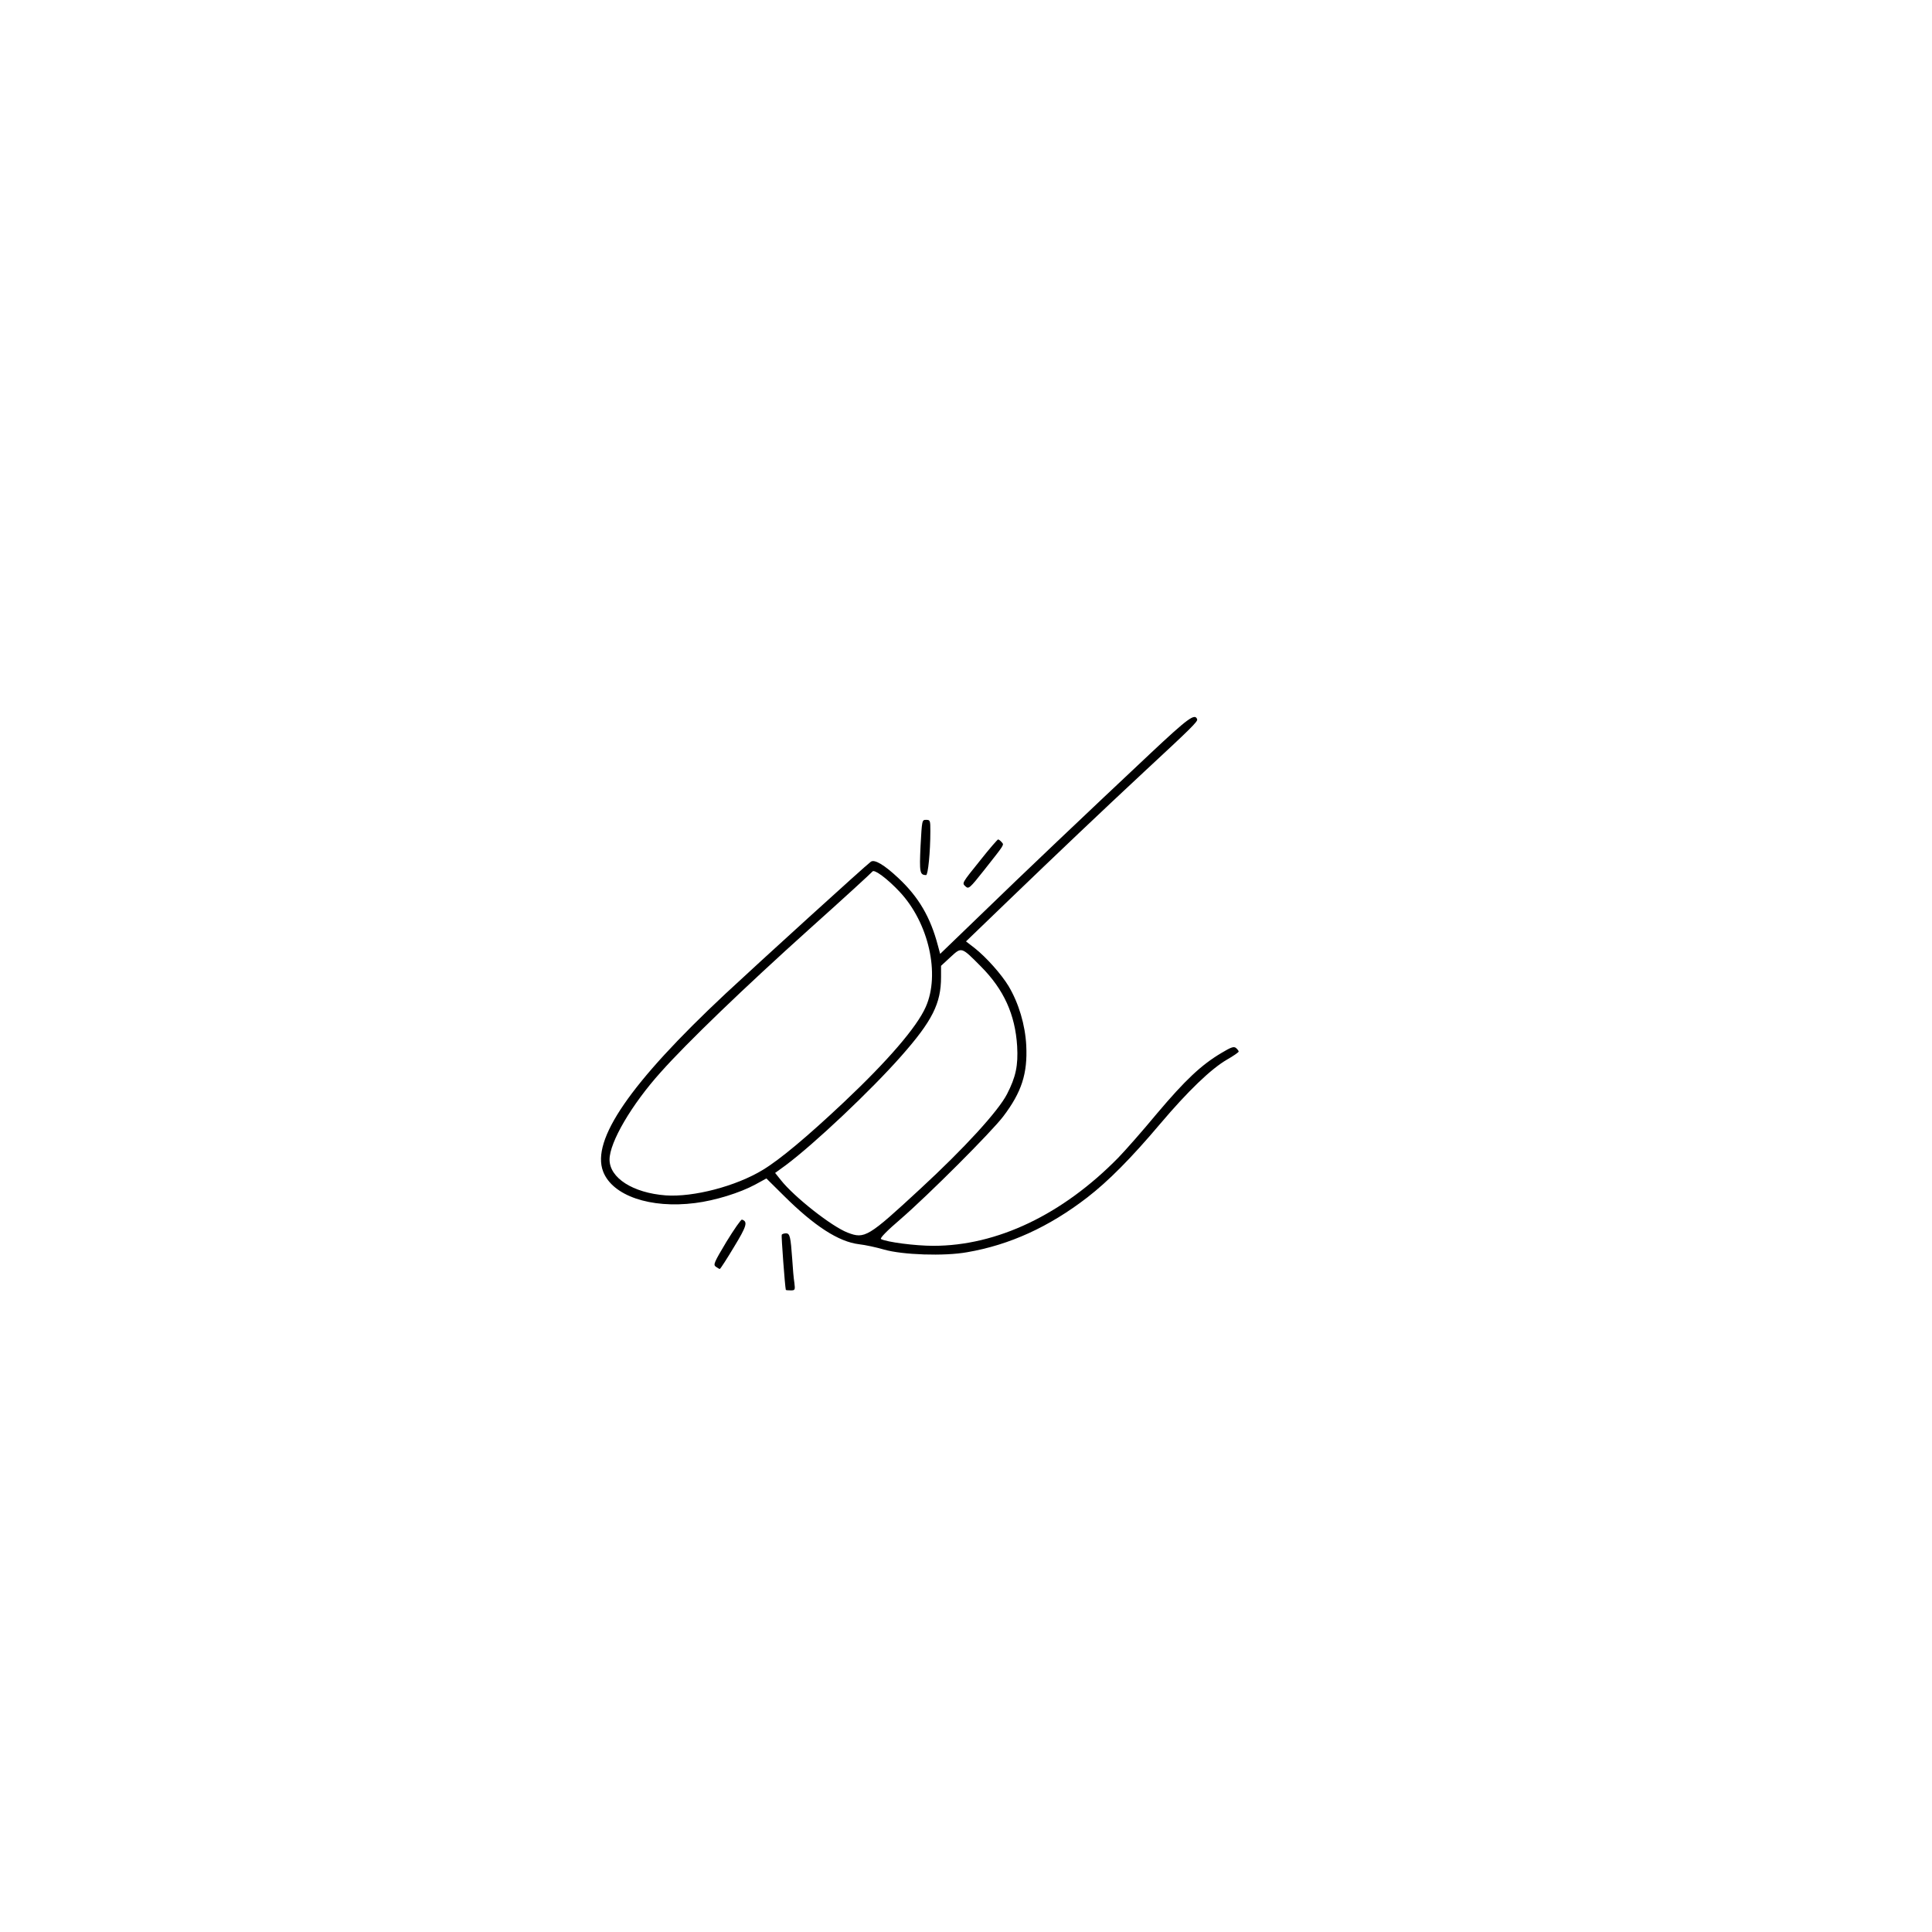
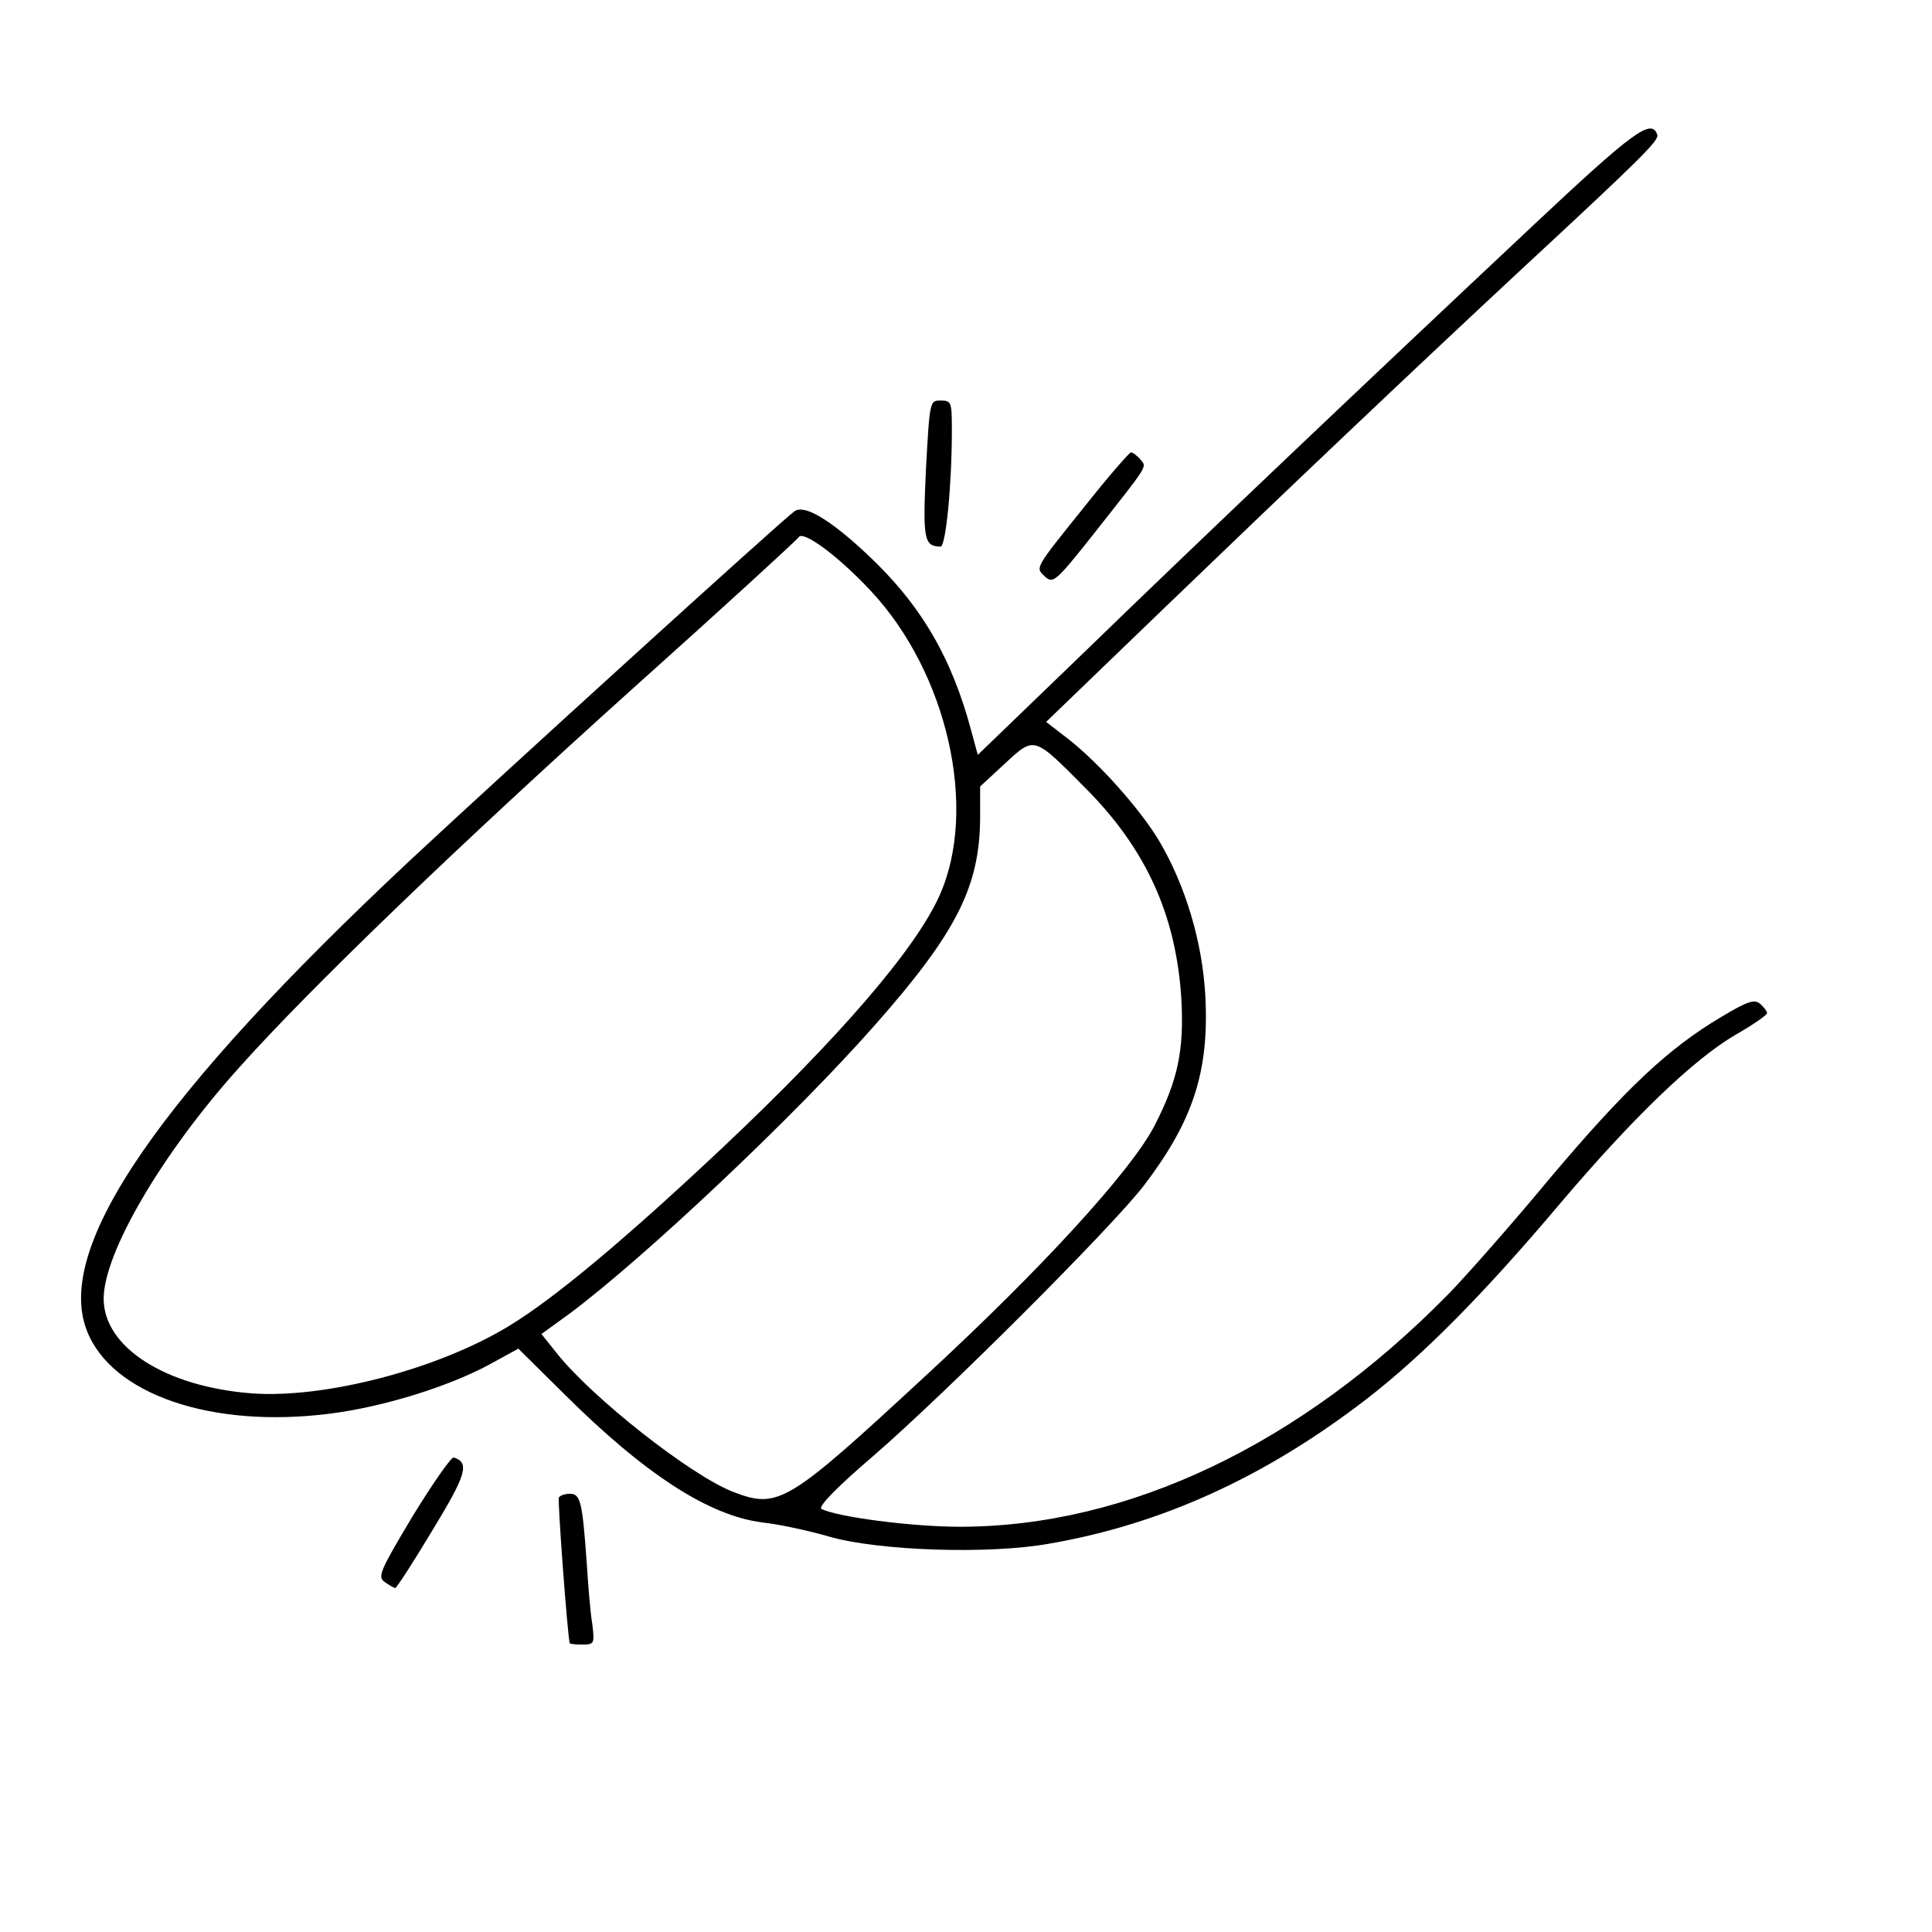
- <svg xmlns="http://www.w3.org/2000/svg" version="1.0" viewBox="0 0 1084 1084">
+ <svg xmlns="http://www.w3.org/2000/svg" viewBox="320 410 410 340" width="256" height="256" aria-hidden="true">
  <path d="M645.5 422.7c-36 33.8-71.6 67.6-95.5 90.8l-22.5 21.7-1.3-4.8c-4.2-15.9-10.8-27.1-22.1-37.7-8-7.5-13.4-10.7-15.5-9.2-2.7 1.9-63.5 57.2-81.6 74.1-53.3 49.9-75.4 82-68.6 99.7 5.2 13.6 26.5 20.9 51.6 17.7 11.2-1.4 25.1-5.7 33.8-10.4l6.2-3.4 9.8 9.7c17.1 17 30.7 25.8 42.1 27.2 3.6.4 10 1.8 14.1 3 10.4 3 33.8 3.8 46.6 1.5 23.9-4.1 46-14.2 67.4-30.7 11.9-9.2 24.7-22.1 41-41.4 15.5-18.3 28.4-30.7 37.3-35.9 3.7-2.1 6.7-4.2 6.7-4.6s-.7-1.3-1.5-2c-1.2-1-2.7-.5-8.2 2.8-11.3 6.7-20.3 15.2-36.1 33.9-8.2 9.9-18 21-21.8 24.9-31.3 31.9-68 49.4-103.7 49.4-10.3 0-26.2-2.1-29.4-3.8-.7-.5 3.4-4.7 11-11.2 15.6-13.5 50.9-48.8 57.6-57.6 10.3-13.6 13.7-24 12.9-39.9-.6-11.5-4.2-23.6-9.9-33.2-4-6.6-12.4-16.1-19.1-21.4l-4.8-3.7 24.8-23.9c26.9-25.9 50.8-48.6 75.7-71.8 25.9-24 29.6-27.7 29.2-28.9-1.2-3.6-5.1-.7-26.2 19.1m-140.7 77.7c16.3 17.4 22.8 46.3 14.6 64.6-5 11.3-21.3 30.2-45.9 53.4-20.6 19.4-35.9 32.2-45.5 38-15.1 9.2-39 15.4-54.5 14.3-18.4-1.4-31.5-9.8-31.5-20.1 0-9.7 12.4-30.9 28.8-49.1 14.8-16.6 46.7-47.3 83.4-80.3 19.1-17.1 34.9-31.6 35.3-32.2.9-1.5 8.3 3.9 15.3 11.4m45.7 42c12.7 12.8 19.1 26.8 20.2 44.6.6 10.8-.7 17.2-5.7 26.9-4.9 9.5-23.8 30.2-48.5 53-29.4 27.2-31.3 28.4-40.9 24.7-8.9-3.4-30-20-37.5-29.5l-3.2-4 5.8-4.2c16-11.9 48.1-42.2 65-61.4 17.4-19.7 22.3-29.5 22.3-44.3v-6.3l5.3-4.9c6.3-5.8 6-5.9 17.2 5.4" />
  <path d="M516.5 474.6c-.7 15-.4 16.3 3.1 16.4 1.1 0 2.4-12.9 2.4-24.7 0-6-.1-6.3-2.4-6.3s-2.3.1-3.1 14.6m33.9 7.6c-11.1 13.8-10.7 13.2-8.6 15.2 1.7 1.5 2.3 1 10.3-9.1 11.9-15.1 11.3-14.1 9.9-15.8-.7-.8-1.6-1.5-2-1.5-.3 0-4.7 5-9.6 11.2M407.6 696.7c-7 11.7-7.5 12.9-6 14 1 .7 2 1.3 2.3 1.3.3-.1 3.9-5.6 7.9-12.3 7.2-11.8 7.9-14.3 4.5-15.4-.5-.2-4.4 5.4-8.7 12.4m31-3.9c-.3.5 1.8 28.9 2.3 30.9.1.2 1.3.3 2.7.3 2.5 0 2.6-.2 2.1-4.3-.4-2.3-.9-8.3-1.2-13.2-.9-12.6-1.3-14.5-3.5-14.5-1 0-2.1.3-2.4.8" />
</svg>
